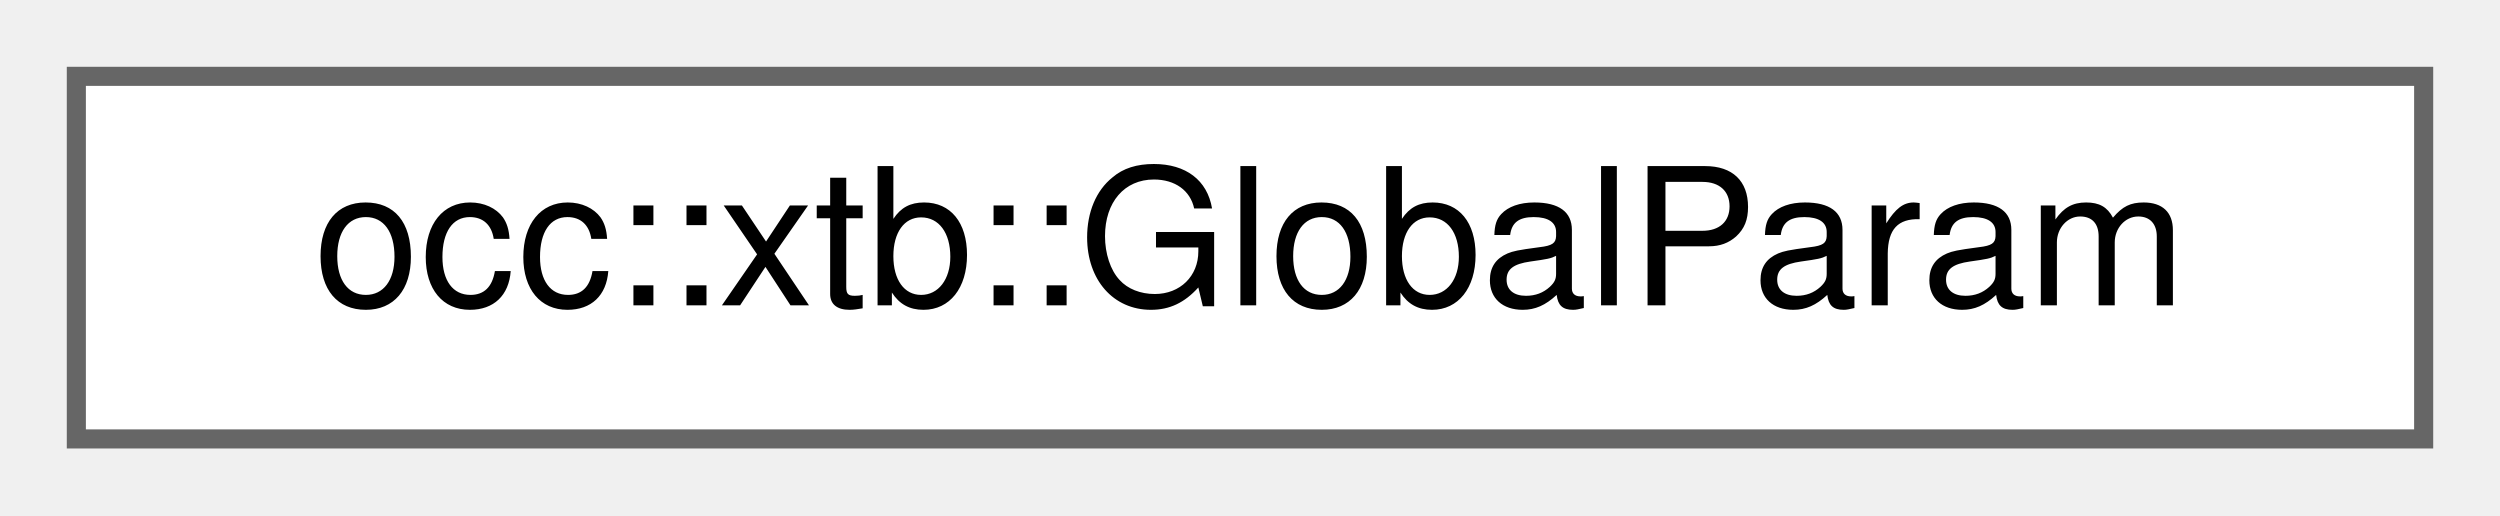
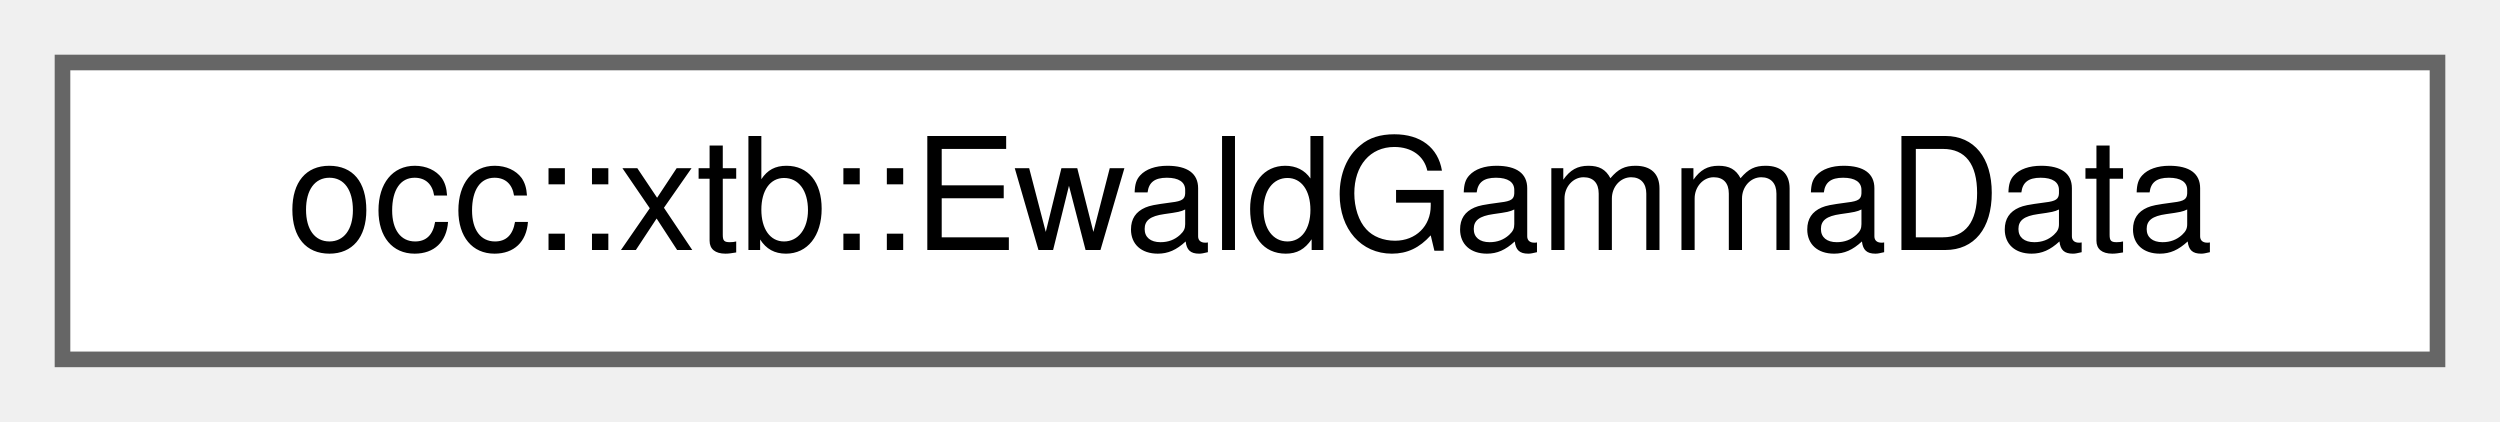
- <svg xmlns="http://www.w3.org/2000/svg" xmlns:xlink="http://www.w3.org/1999/xlink" width="131pt" height="27pt" viewBox="0.00 0.00 131.00 27.00">
+ <svg xmlns="http://www.w3.org/2000/svg" xmlns:xlink="http://www.w3.org/1999/xlink" width="160pt" height="27pt" viewBox="0.00 0.00 160.00 27.00">
  <g id="graph0" class="graph" transform="scale(1 1) rotate(0) translate(4 23)">
    <g id="Node000000" class="node">
      <g id="a_Node000000">
-         <a xlink:href="structocc_1_1xtb_1_1GlobalParam.html" target="_top" xlink:title=" ">
-           <polygon fill="white" stroke="#666666" points="123,-19 0,-19 0,0 123,0 123,-19" />
-           <text text-anchor="middle" x="61.5" y="-7" font-family="Helvetica,sans-Serif" font-size="10.00">occ::xtb::GlobalParam</text>
+         <a xlink:href="structocc_1_1xtb_1_1EwaldGammaData.html" target="_top" xlink:title=" ">
+           <polygon fill="white" stroke="#666666" points="152,-19 0,-19 0,0 152,0 152,-19" />
+           <text text-anchor="middle" x="76" y="-7" font-family="Helvetica,sans-Serif" font-size="10.00">occ::xtb::EwaldGammaData</text>
        </a>
      </g>
    </g>
  </g>
</svg>
